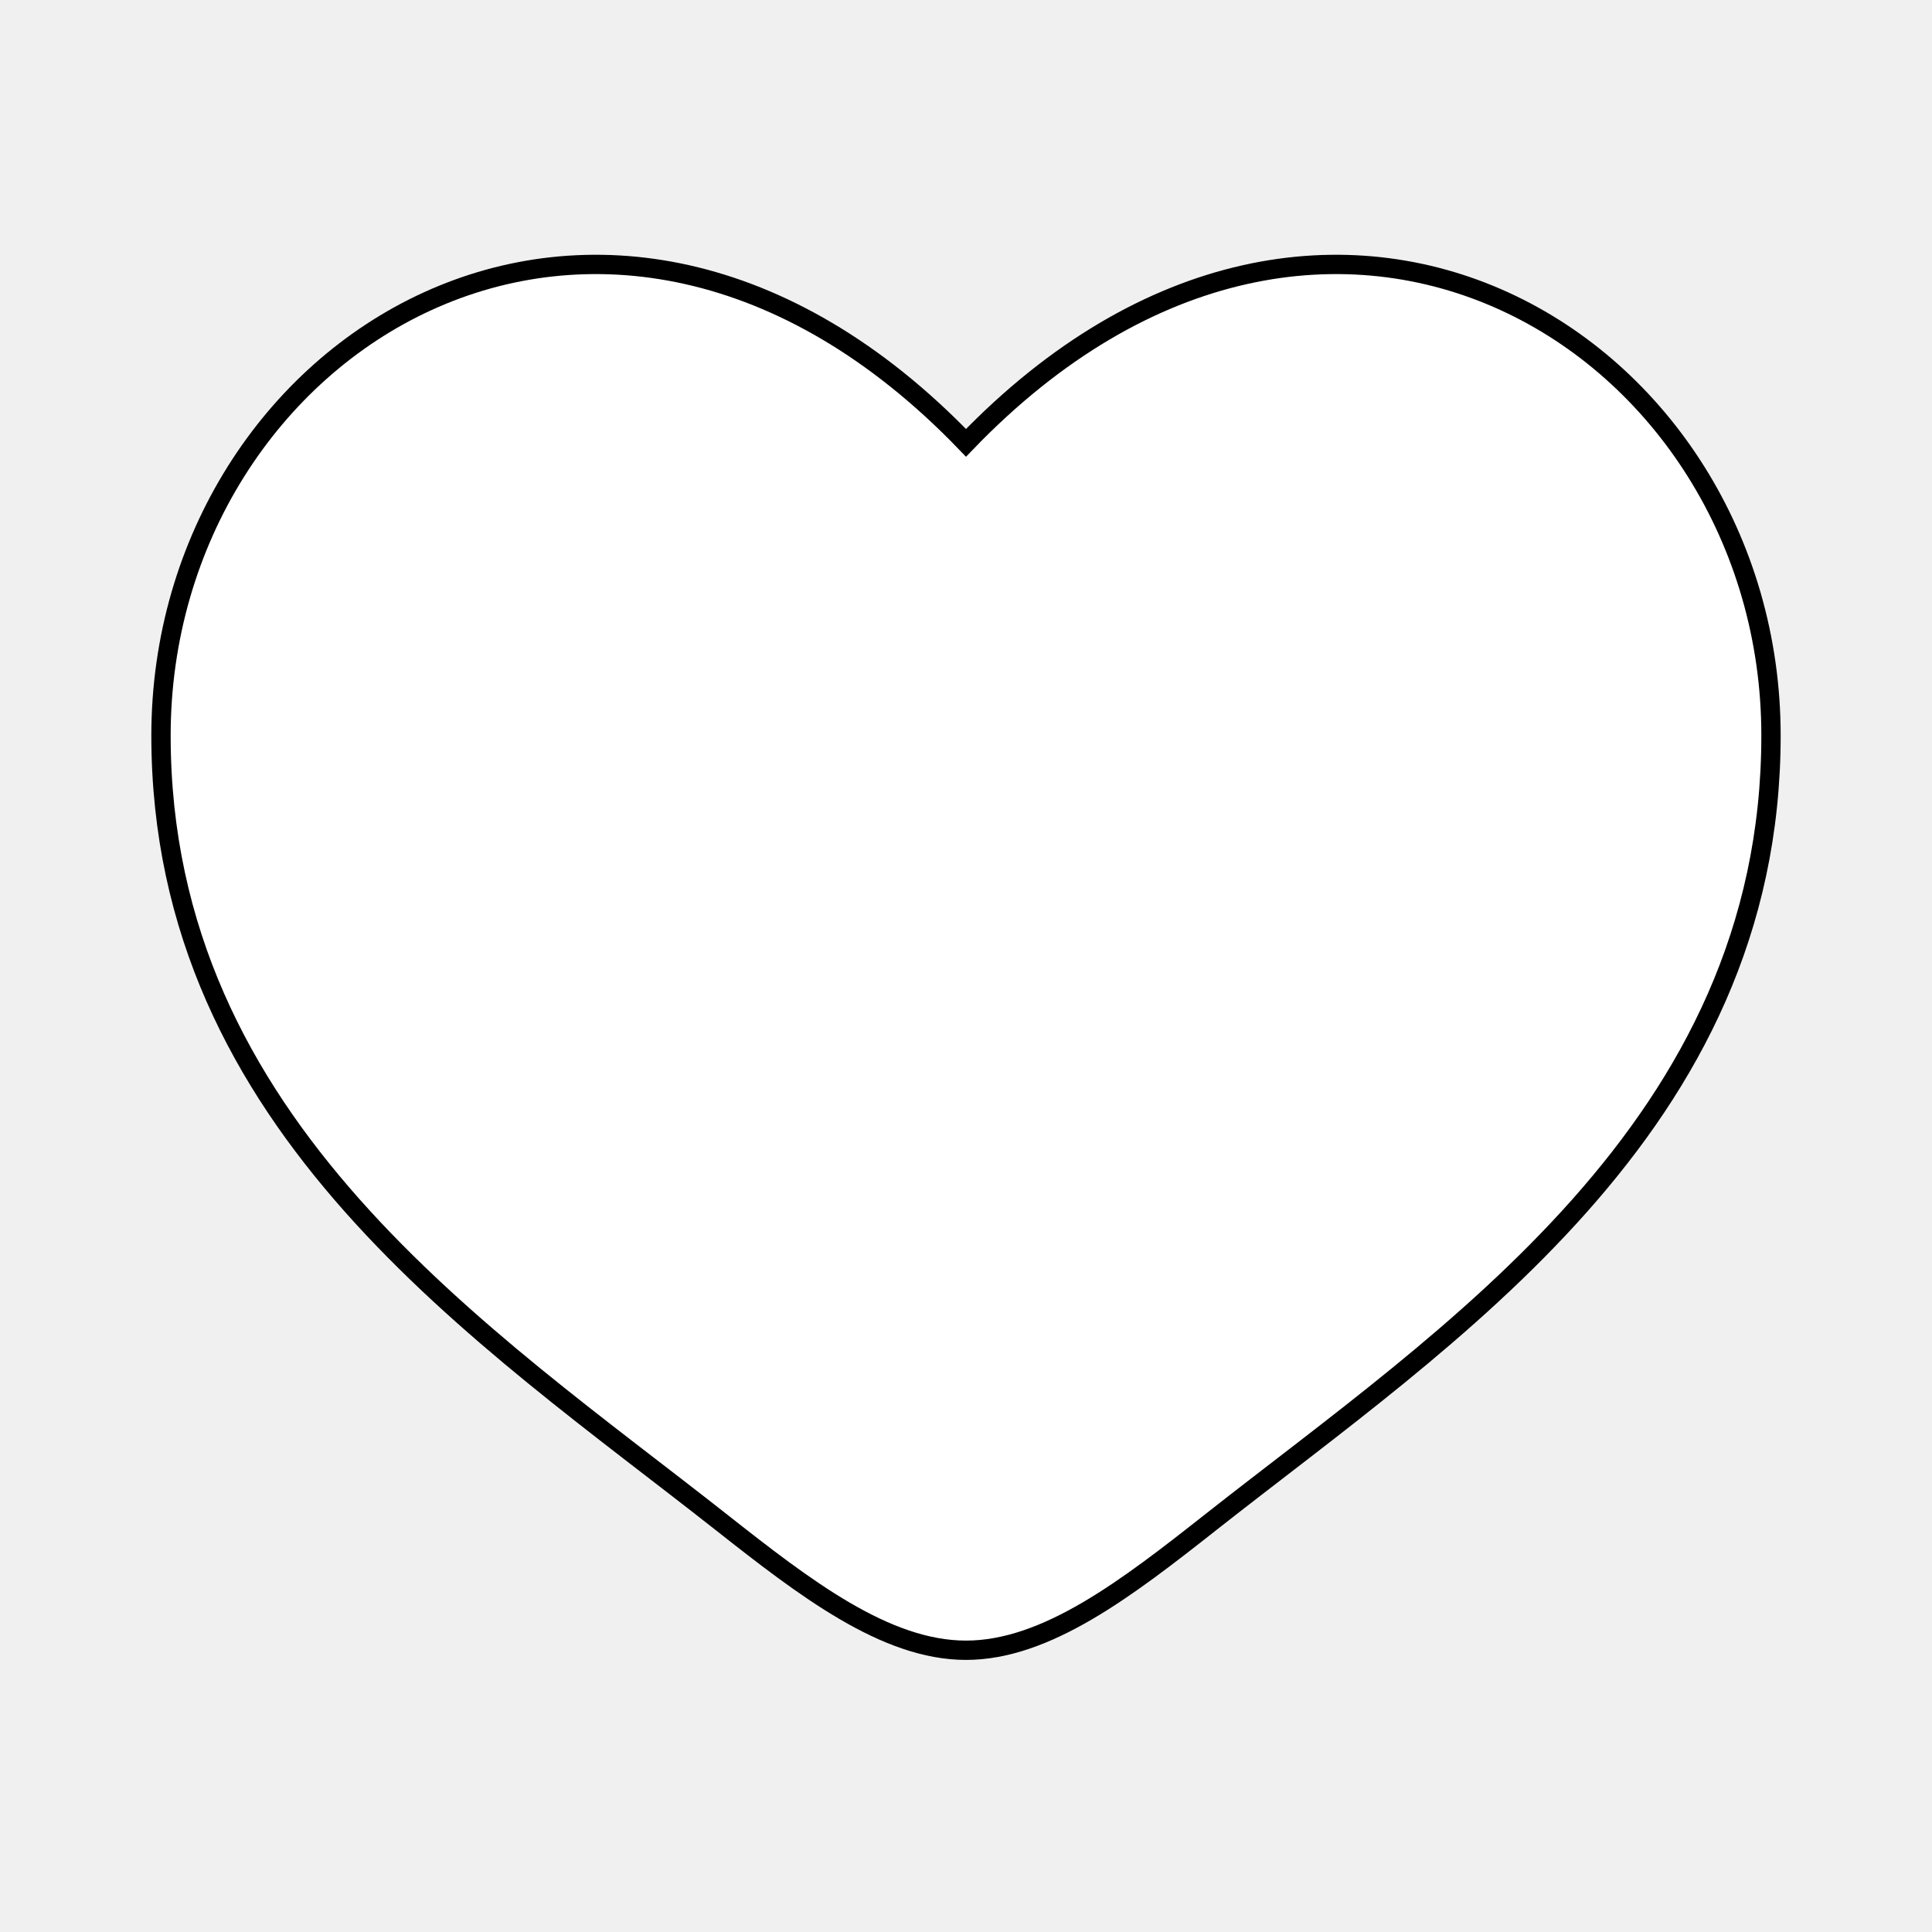
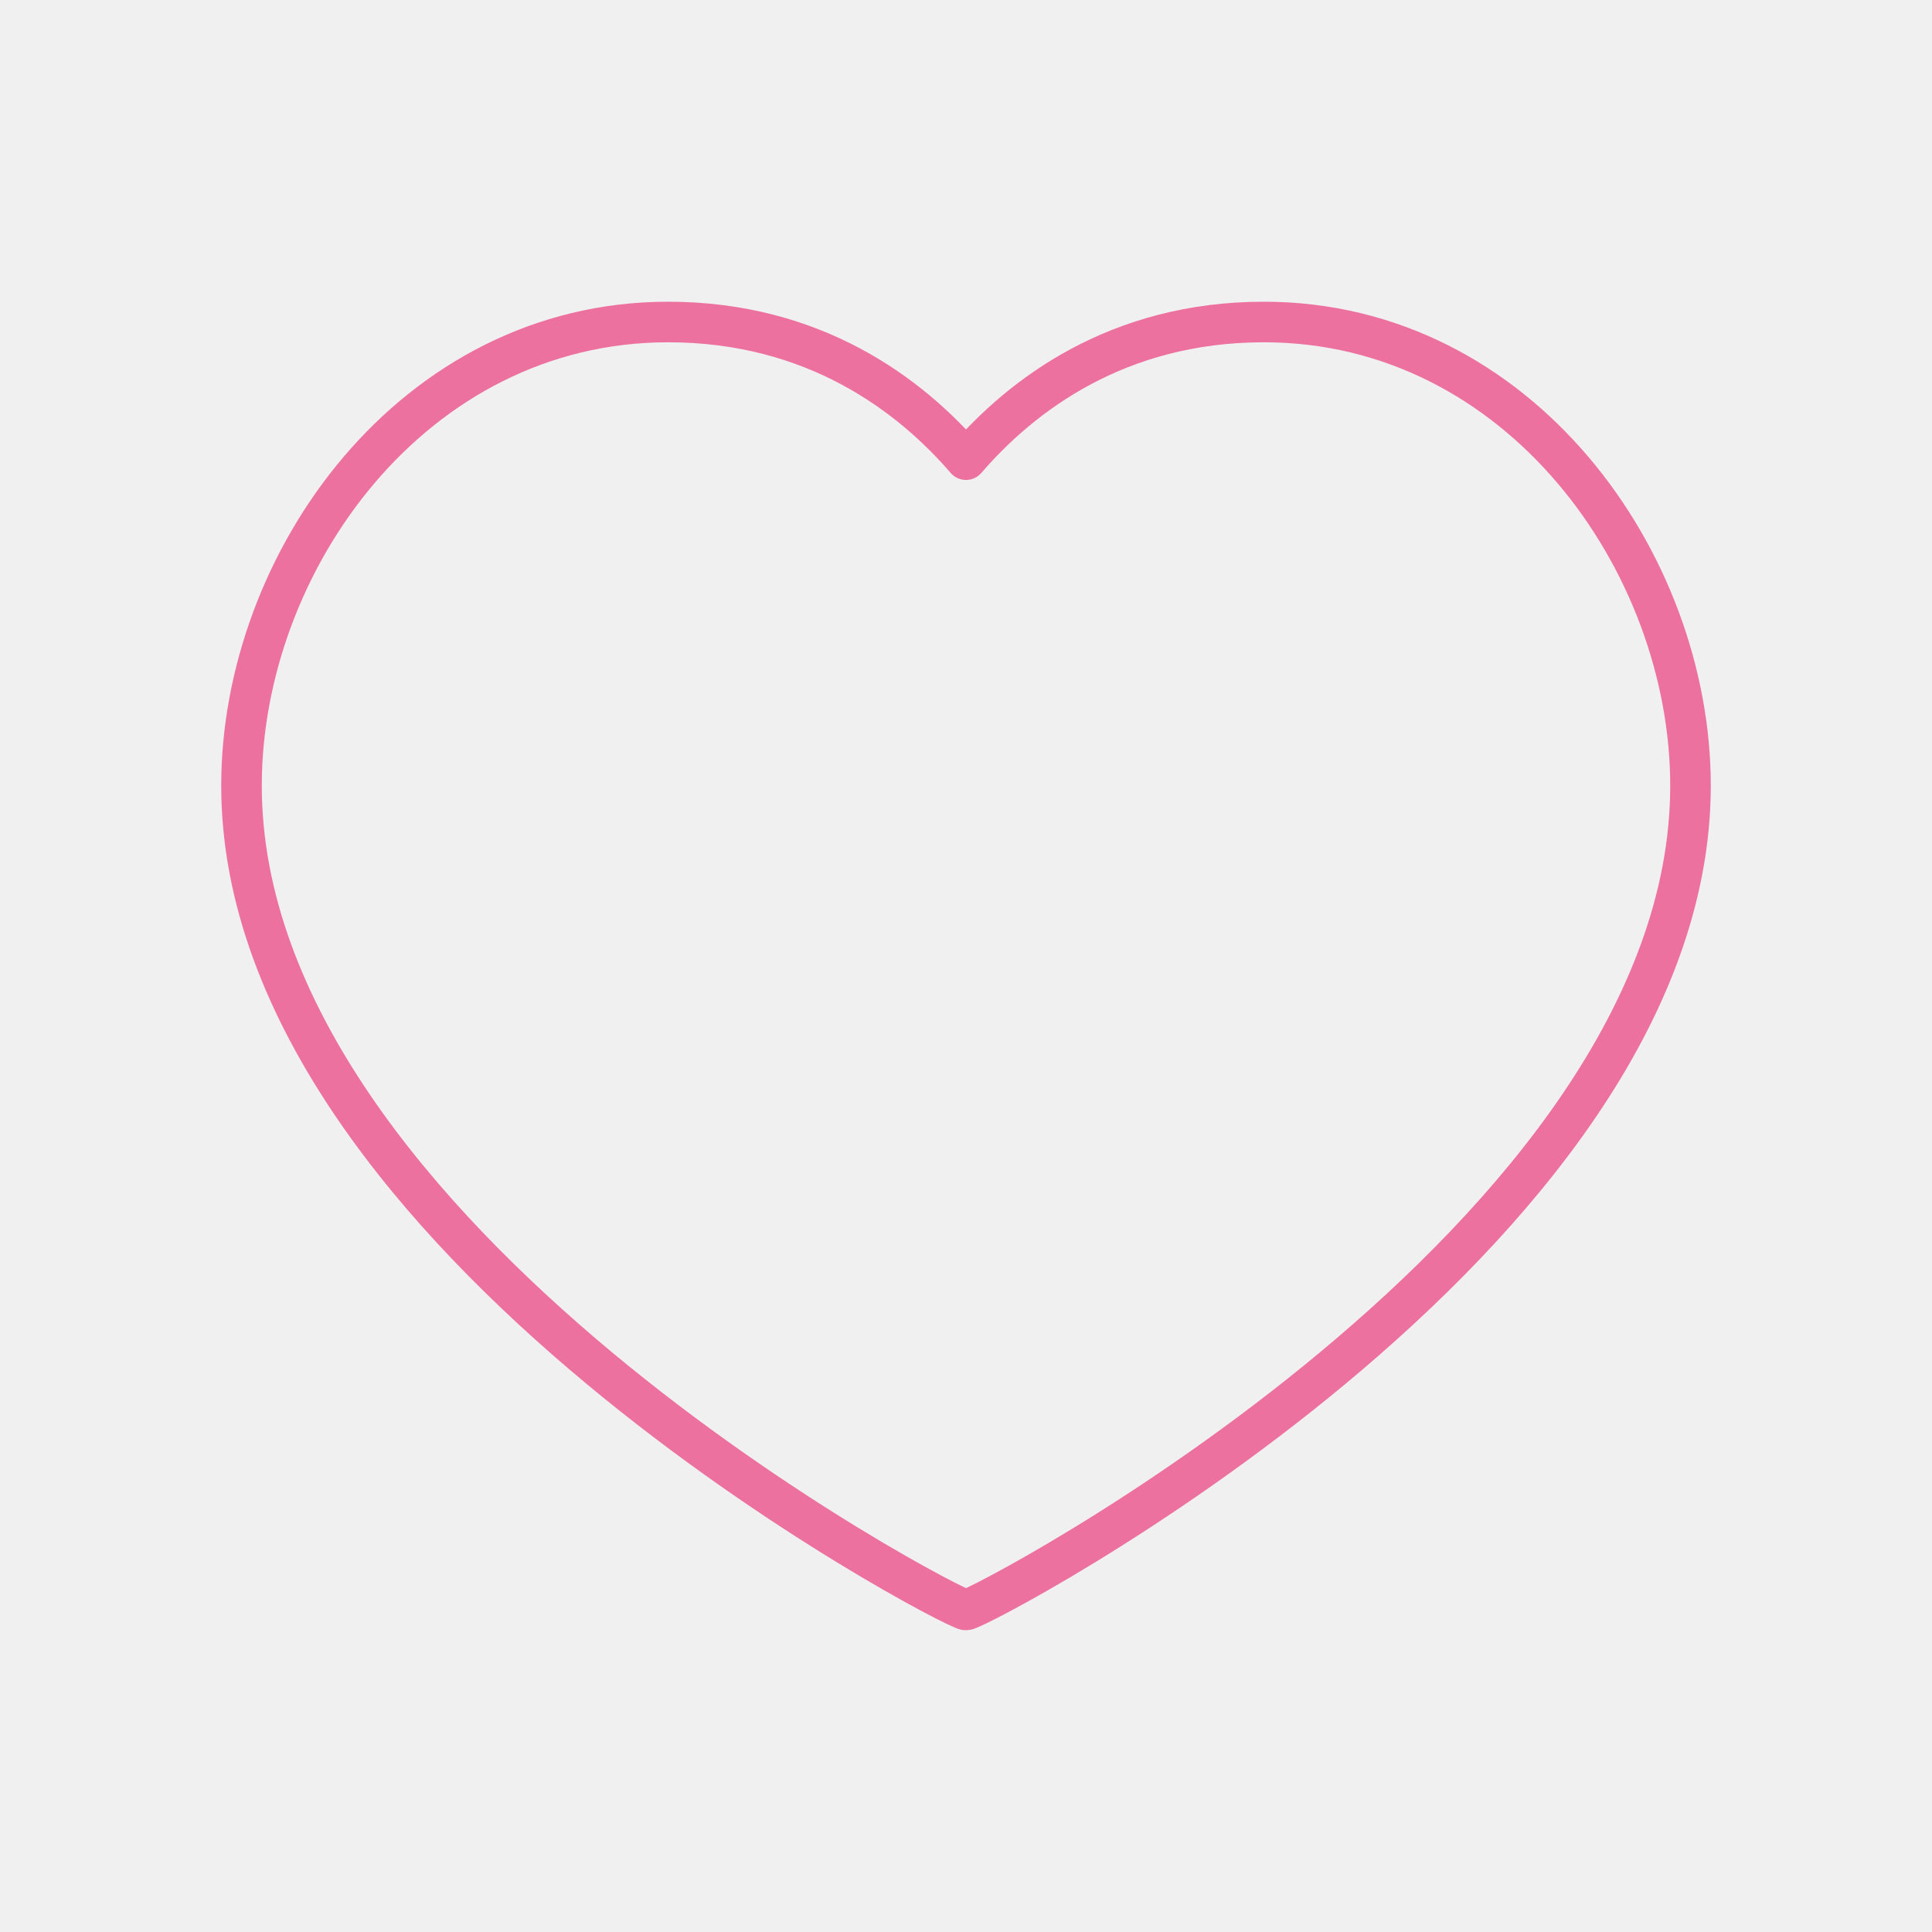
- <svg xmlns="http://www.w3.org/2000/svg" width="800px" height="800px" viewBox="0 0 24 24" fill="none" stroke="#000000" stroke-width="0.24">
+ <svg xmlns="http://www.w3.org/2000/svg" width="800px" height="800px" viewBox="0 0 24 24" fill="none" stroke="#d357fe">
  <g id="SVGRepo_bgCarrier" stroke-width="0" />
  <g id="SVGRepo_tracerCarrier" stroke-linecap="round" stroke-linejoin="round" />
  <g id="SVGRepo_iconCarrier">
-     <path d="M2 9.137C2 14 6.019 16.591 8.962 18.911C10 19.729 11 20.5 12 20.5C13 20.5 14 19.729 15.038 18.911C17.981 16.591 22 14 22 9.137C22 4.274 16.5 0.825 12 5.501C7.5 0.825 2 4.274 2 9.137Z" fill="#ffffff" />
+     <path d="M15.7 4C18.87 4 21 6.98 21 9.76C21 15.39 12.16 20 12 20C11.84 20 3 15.39 3 9.76C3 6.98 5.13 4 8.3 4C10.12 4 11.31 4.91 12 5.71C12.69 4.91 13.88 4 15.7 4Z" stroke="#ed719e" stroke-width="0.504" stroke-linecap="round" stroke-linejoin="round" />
  </g>
</svg>
